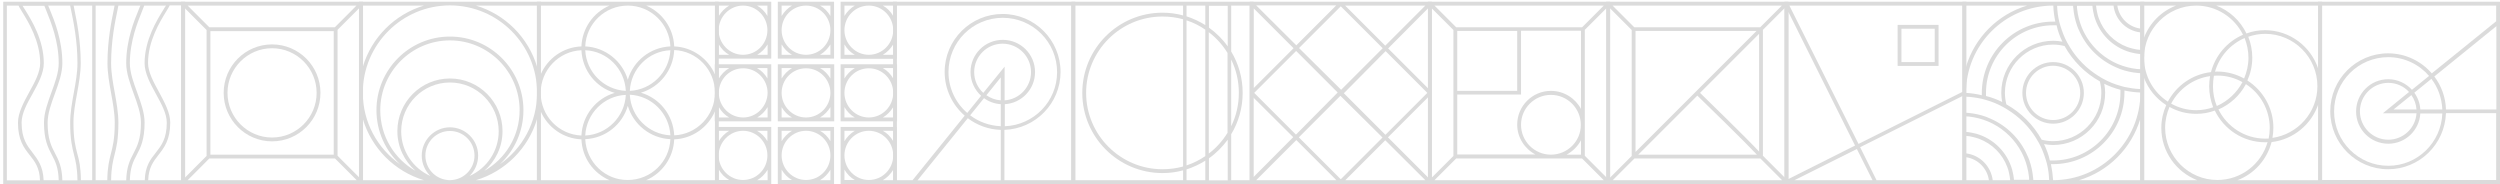
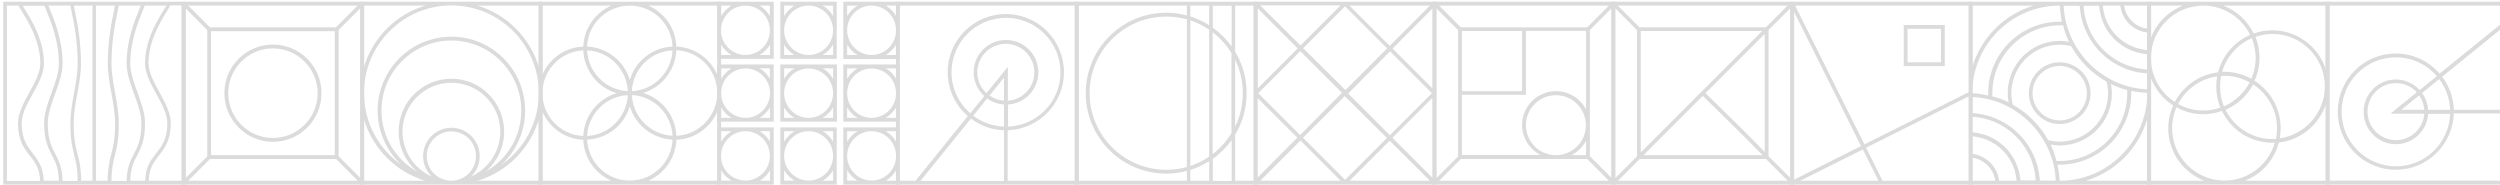
- <svg xmlns="http://www.w3.org/2000/svg" width="625" height="46" viewBox="0 0 625 46" fill="none">
+ <svg xmlns="http://www.w3.org/2000/svg" width="623" height="46" viewBox="0 0 623 46" fill="none">
  <path d="M446.117 0.44V46H491.596V0.44H446.117ZM447.072 2.946L463.763 36.387L447.072 44.77V2.946ZM448.619 45.043L464.218 37.252L468.129 45.043H448.619ZM490.641 45.043H469.129L465.036 36.797L490.641 23.995V45.043ZM490.641 22.947L464.627 35.977L447.345 1.397H490.641V22.947Z" fill="#DBDBDB" />
  <path d="M484.639 6.226H474.406V16.477H484.639V6.226ZM483.684 15.521H475.361V7.183H483.684V15.521Z" fill="#DBDBDB" />
  <path d="M529.288 0.44H528.333H524.013H523.058H519.192H518.237H514.28H513.325H490.586V23.22V24.177V28.141V29.097V32.97V33.927V38.255V39.212V46H497.362H498.317H502.638H503.593H507.459H508.414H512.37H513.325H536.065V23.22V22.263V18.3V17.343V13.47V12.514V8.185V7.229V0.44H529.288ZM515.599 10.418C514.872 10.281 514.098 10.19 513.325 10.19C506.14 10.19 500.318 16.022 500.318 23.22C500.318 23.995 500.409 24.769 500.546 25.498C499.272 24.86 497.908 24.359 496.498 23.995C496.498 23.721 496.498 23.494 496.498 23.22C496.498 13.926 504.048 6.318 513.371 6.318C513.644 6.318 513.871 6.318 514.144 6.318C514.462 7.775 514.963 9.142 515.599 10.418ZM516.145 11.511C518.192 15.202 521.284 18.3 524.968 20.35C525.195 21.261 525.332 22.218 525.332 23.22C525.332 29.872 519.92 35.293 513.28 35.293C512.279 35.293 511.324 35.157 510.415 34.929C508.368 31.239 505.276 28.141 501.592 26.09C501.364 25.179 501.228 24.222 501.228 23.22C501.228 16.568 506.64 11.147 513.28 11.147C514.28 11.147 515.235 11.284 516.145 11.511ZM491.496 1.397H506.776C499.454 3.584 493.678 9.37 491.496 16.705V1.397ZM491.496 23.22C491.496 11.192 501.273 1.397 513.28 1.397C513.28 1.397 513.28 1.397 513.325 1.397C513.371 2.764 513.553 4.085 513.826 5.406C513.644 5.406 513.462 5.406 513.28 5.406C503.456 5.406 495.452 13.425 495.452 23.266C495.452 23.448 495.452 23.63 495.452 23.812C494.179 23.494 492.86 23.311 491.496 23.22ZM491.496 45.043V39.303C494.452 39.713 496.817 42.082 497.226 45.043H491.496ZM498.181 45.043C497.726 41.535 494.997 38.756 491.496 38.346V33.972C492.132 34.018 492.814 34.109 493.406 34.291C493.86 34.382 494.315 34.565 494.77 34.701C498.044 35.931 500.637 38.528 501.819 41.763C502.001 42.218 502.138 42.674 502.229 43.13C502.365 43.767 502.501 44.405 502.547 45.043H498.181V45.043ZM503.502 45.043C503.456 44.588 503.411 44.132 503.32 43.676C503.229 43.266 503.138 42.856 503.047 42.446C501.819 38.073 498.408 34.656 494.042 33.425C493.633 33.334 493.224 33.243 492.814 33.152C492.36 33.061 491.905 33.016 491.45 32.97V29.097C491.723 29.097 491.996 29.143 492.269 29.143C493.906 29.325 495.452 29.735 496.907 30.327C497.362 30.51 497.817 30.738 498.272 30.965C501.319 32.56 503.82 35.066 505.412 38.118C505.639 38.574 505.867 39.029 506.049 39.485C506.64 40.943 507.049 42.492 507.231 44.132C507.277 44.405 507.277 44.679 507.277 44.952H503.502V45.043ZM508.323 45.043C508.323 44.861 508.323 44.633 508.277 44.451C508.141 42.902 507.822 41.444 507.322 40.032C507.186 39.622 507.004 39.212 506.822 38.847C505.048 34.747 501.728 31.466 497.681 29.69C497.271 29.507 496.908 29.371 496.498 29.189C495.088 28.687 493.633 28.368 492.087 28.232C491.905 28.232 491.677 28.186 491.496 28.186V24.177C491.496 24.177 491.496 24.177 491.541 24.177C492.905 24.222 494.27 24.45 495.543 24.724C495.861 24.815 496.18 24.906 496.498 24.997C497.999 25.407 499.409 25.999 500.728 26.728C501.137 26.956 501.546 27.184 501.956 27.457C504.821 29.234 507.231 31.649 509.005 34.519C509.232 34.929 509.505 35.339 509.733 35.749C510.46 37.07 511.006 38.528 511.461 39.986C511.552 40.305 511.643 40.624 511.734 40.943C512.052 42.264 512.234 43.585 512.279 44.952C512.279 44.952 512.279 44.952 512.279 44.998H508.323V45.043ZM511.006 36.022C511.734 36.159 512.507 36.25 513.28 36.25C520.465 36.25 526.287 30.419 526.287 23.22C526.287 22.446 526.196 21.671 526.059 20.942C527.333 21.58 528.697 22.081 530.107 22.446C530.107 22.719 530.107 22.947 530.107 23.22C530.107 32.514 522.558 40.123 513.234 40.123C512.962 40.123 512.734 40.123 512.461 40.123C512.143 38.665 511.643 37.344 511.006 36.022ZM535.064 45.043H519.783C527.105 42.856 532.881 37.07 535.064 29.735V45.043ZM513.28 45.043C513.189 43.676 513.007 42.355 512.734 41.034C512.916 41.034 513.098 41.034 513.28 41.034C523.103 41.034 531.108 33.016 531.108 23.175C531.108 22.992 531.108 22.81 531.108 22.628C532.381 22.901 533.745 23.084 535.11 23.129C535.11 23.129 535.11 23.129 535.11 23.175C535.064 35.248 525.286 45.043 513.28 45.043ZM535.064 22.263C533.654 22.218 532.335 21.99 531.017 21.717C530.698 21.626 530.38 21.534 530.062 21.443C528.561 21.033 527.151 20.441 525.832 19.712C525.423 19.484 525.013 19.256 524.604 18.983C521.739 17.206 519.329 14.792 517.555 11.921C517.327 11.511 517.055 11.101 516.827 10.691C516.1 9.37 515.554 7.912 515.099 6.454C515.008 6.135 514.917 5.816 514.826 5.497C514.508 4.176 514.326 2.855 514.28 1.488C514.28 1.488 514.28 1.488 514.28 1.443H518.283C518.283 1.625 518.283 1.853 518.328 2.035C518.464 3.584 518.783 5.042 519.283 6.454C519.419 6.864 519.601 7.274 519.783 7.639C521.557 11.739 524.877 15.019 528.925 16.796C529.334 16.979 529.698 17.115 530.107 17.297C531.517 17.799 532.972 18.117 534.518 18.254C534.7 18.254 534.928 18.3 535.11 18.3V22.263H535.064ZM535.064 17.297C534.791 17.297 534.518 17.252 534.246 17.252C532.608 17.07 531.062 16.66 529.607 16.067C529.152 15.885 528.697 15.657 528.242 15.429C525.195 13.835 522.694 11.329 521.102 8.277C520.875 7.821 520.647 7.365 520.465 6.91C519.874 5.452 519.465 3.903 519.283 2.263C519.238 1.989 519.238 1.716 519.238 1.443H523.103C523.149 1.898 523.194 2.354 523.285 2.809C523.376 3.219 523.467 3.629 523.558 4.04C524.786 8.413 528.197 11.83 532.563 13.06C532.972 13.152 533.381 13.243 533.791 13.334C534.246 13.425 534.7 13.47 535.155 13.516V17.297H535.064ZM535.064 12.468C534.427 12.422 533.791 12.331 533.154 12.149C532.699 12.058 532.245 11.876 531.79 11.739C528.515 10.509 525.923 7.912 524.741 4.677C524.559 4.222 524.422 3.766 524.331 3.311C524.195 2.673 524.058 2.035 524.013 1.397H528.379C528.788 4.905 531.562 7.684 535.064 8.094V12.468ZM535.064 7.138C532.108 6.728 529.743 4.358 529.334 1.397H535.064V7.138Z" fill="#DBDBDB" />
  <path d="M505.594 23.22C505.594 27.457 509.05 30.92 513.28 30.92C517.509 30.92 520.966 27.457 520.966 23.22C520.966 18.983 517.509 15.521 513.28 15.521C509.05 15.521 505.594 18.983 505.594 23.22ZM520.056 23.22C520.056 26.956 517.009 30.009 513.28 30.009C509.55 30.009 506.503 26.956 506.503 23.22C506.503 19.484 509.55 16.432 513.28 16.432C517.009 16.477 520.056 19.484 520.056 23.22Z" fill="#DBDBDB" />
  <path d="M535.055 0.44V46H580.533V0.44H535.055ZM553.474 18.938C553.746 18.938 554.019 18.892 554.338 18.892C556.612 18.892 558.749 19.484 560.614 20.532C559.204 23.175 556.93 25.316 554.201 26.5C553.565 24.997 553.246 23.311 553.246 21.58C553.246 20.669 553.337 19.758 553.474 18.938ZM553.292 26.819C551.973 27.275 550.563 27.548 549.062 27.548C546.788 27.548 544.651 26.956 542.786 25.908C544.696 22.263 548.289 19.621 552.519 19.029C552.382 19.849 552.291 20.714 552.291 21.58C552.291 23.402 552.655 25.179 553.292 26.819ZM549.062 28.459C550.699 28.459 552.246 28.186 553.701 27.639C555.975 32.332 560.75 35.567 566.299 35.567C566.481 35.567 566.708 35.567 566.89 35.521C565.344 40.988 560.295 44.998 554.338 44.998C547.152 44.998 541.285 39.12 541.285 31.922C541.285 30.054 541.695 28.323 542.377 26.728C544.378 27.867 546.652 28.459 549.062 28.459ZM566.299 34.656C561.16 34.656 556.748 31.649 554.611 27.366C557.567 26.09 559.977 23.858 561.478 21.033C565.071 23.357 567.436 27.412 567.436 32.013C567.436 32.924 567.345 33.79 567.163 34.656C566.844 34.61 566.572 34.656 566.299 34.656ZM561.842 20.122C562.615 18.391 563.07 16.477 563.07 14.427C563.07 12.559 562.706 10.828 562.069 9.188C563.388 8.732 564.843 8.459 566.299 8.459C573.484 8.459 579.351 14.336 579.351 21.534C579.351 28.141 574.439 33.562 568.118 34.473C568.254 33.653 568.345 32.788 568.345 31.922C568.345 27.002 565.753 22.628 561.842 20.122ZM562.115 14.427C562.115 16.25 561.705 18.026 561.023 19.621C559.022 18.527 556.748 17.89 554.338 17.89C554.156 17.89 553.928 17.89 553.746 17.935C554.838 14.154 557.567 11.056 561.16 9.507C561.751 11.056 562.115 12.696 562.115 14.427ZM552.746 18.026C548.062 18.573 544.105 21.398 541.967 25.407C538.375 23.084 536.01 19.029 536.01 14.473C536.01 7.274 541.877 1.397 549.062 1.397C554.201 1.397 558.613 4.404 560.75 8.687C556.839 10.372 553.837 13.835 552.746 18.026ZM544.014 1.397C540.33 2.809 537.42 5.725 536.01 9.416V1.397H544.014V1.397ZM536.01 45.043V19.484C537.101 22.309 539.057 24.678 541.558 26.273C540.785 28.004 540.33 29.917 540.33 31.968C540.33 37.936 544.059 42.993 549.29 45.043H536.01ZM559.386 45.043C563.57 43.449 566.753 39.895 567.89 35.521C573.393 34.883 577.941 31.056 579.624 25.908V45.043H559.386ZM579.578 1.397V17.252C577.759 11.648 572.484 7.548 566.253 7.548C564.616 7.548 563.07 7.821 561.614 8.368C560.068 5.179 557.385 2.673 554.065 1.397H579.578Z" fill="#DBDBDB" />
  <path d="M624.998 28.323V4.541V0.44H579.52V46H624.998V28.323ZM611.491 27.366C611.4 24.268 610.309 21.398 608.58 19.12L624.089 6.545V27.366H611.491ZM597.074 14.29C601.122 14.29 604.806 16.113 607.262 18.983L602.987 22.446C601.531 20.851 599.394 19.803 597.074 19.803C592.617 19.803 589.025 23.402 589.025 27.867C589.025 32.332 592.617 35.931 597.074 35.931C601.349 35.931 604.851 32.56 605.079 28.368H610.582C610.309 35.612 604.396 41.444 597.074 41.444C589.616 41.444 583.522 35.385 583.522 27.867C583.522 20.35 589.57 14.29 597.074 14.29ZM595.71 28.323H604.124C603.896 32.013 600.804 34.929 597.074 34.929C593.163 34.929 589.98 31.74 589.98 27.822C589.98 23.904 593.163 20.714 597.074 20.714C599.121 20.714 600.986 21.58 602.259 22.992L595.71 28.323ZM602.85 23.767C603.578 24.815 604.033 26.045 604.124 27.366H598.393L602.85 23.767ZM605.079 27.366C604.988 25.817 604.442 24.359 603.578 23.175L607.853 19.712C609.49 21.853 610.445 24.496 610.582 27.366H605.079ZM580.475 45.043V1.397H624.043V5.315L607.944 18.345C605.306 15.293 601.395 13.334 597.029 13.334C589.025 13.334 582.567 19.849 582.567 27.822C582.567 35.84 589.07 42.31 597.029 42.31C604.851 42.31 611.218 36.068 611.491 28.277H624.043V44.998H580.475V45.043Z" fill="#DBDBDB" />
  <path d="M46.287 46V0.44H0.809V46H46.287ZM40.83 2.445C39.193 5.087 36.146 10.053 36.146 15.794C36.146 18.3 37.601 20.942 38.965 23.448C40.284 25.863 41.694 28.368 41.694 30.646C41.694 34.701 40.33 36.387 38.92 38.209C37.601 39.849 36.282 41.581 36.191 45.043H32.462C32.553 41.854 33.326 40.305 34.19 38.71C35.145 36.888 36.146 34.974 36.146 30.646C36.146 28.186 35.191 25.589 34.281 23.084C33.371 20.623 32.462 18.117 32.462 15.794C32.462 10.236 34.463 5.406 35.509 2.809C35.782 2.126 35.964 1.67 36.055 1.397H41.512C41.285 1.67 41.057 2.035 40.83 2.445ZM34.645 2.49C33.553 5.133 31.552 10.053 31.552 15.794C31.552 18.254 32.507 20.851 33.417 23.402C34.327 25.863 35.236 28.368 35.236 30.692C35.236 34.792 34.281 36.569 33.371 38.346C32.507 39.986 31.643 41.672 31.552 45.089H27.777C27.823 41.854 28.232 40.305 28.642 38.665C29.096 36.843 29.597 34.974 29.597 30.692C29.597 28.277 29.142 25.68 28.687 23.175C28.232 20.714 27.777 18.163 27.777 15.794C27.777 10.19 28.778 5.361 29.324 2.764C29.46 2.126 29.551 1.716 29.597 1.397H35.1C34.963 1.716 34.781 2.08 34.645 2.49ZM28.414 2.582C27.869 5.224 26.868 10.099 26.868 15.794C26.868 18.209 27.323 20.805 27.777 23.311C28.232 25.771 28.687 28.323 28.687 30.646C28.687 34.792 28.187 36.615 27.732 38.392C27.323 40.032 26.868 41.717 26.823 45.043H23.912V1.397H28.642C28.596 1.716 28.505 2.126 28.414 2.582ZM23.093 45.043H20.228C20.183 41.672 19.773 39.986 19.319 38.392C18.864 36.615 18.363 34.792 18.363 30.646C18.363 28.277 18.818 25.771 19.273 23.311C19.728 20.805 20.183 18.209 20.183 15.794C20.183 10.099 19.182 5.224 18.636 2.582C18.545 2.126 18.454 1.716 18.409 1.397H23.048V45.043H23.093ZM17.818 2.764C18.363 5.361 19.364 10.19 19.364 15.794C19.364 18.163 18.909 20.714 18.454 23.175C18 25.68 17.545 28.232 17.545 30.692C17.545 34.929 18.045 36.843 18.5 38.665C18.909 40.305 19.319 41.854 19.364 45.089H15.589C15.498 41.672 14.634 39.986 13.77 38.346C12.861 36.615 11.905 34.792 11.905 30.692C11.905 28.368 12.815 25.863 13.725 23.402C14.634 20.897 15.589 18.3 15.589 15.794C15.589 10.053 13.588 5.133 12.497 2.49C12.315 2.08 12.178 1.716 12.042 1.397H17.545C17.59 1.716 17.681 2.126 17.818 2.764ZM11.633 2.809C12.679 5.406 14.68 10.236 14.68 15.794C14.68 18.117 13.77 20.623 12.861 23.084C11.951 25.589 10.996 28.186 10.996 30.646C10.996 34.974 11.996 36.843 12.951 38.71C13.816 40.305 14.589 41.854 14.68 45.043H10.905C10.768 41.581 9.45 39.895 8.176 38.209C6.766 36.387 5.402 34.701 5.402 30.646C5.402 28.368 6.766 25.863 8.131 23.448C9.541 20.897 10.95 18.3 10.95 15.794C10.95 10.008 7.903 5.087 6.266 2.445C6.039 2.08 5.811 1.716 5.629 1.443H11.087C11.178 1.716 11.36 2.126 11.633 2.809ZM45.332 45.043H37.055C37.146 41.9 38.329 40.396 39.602 38.756C41.057 36.888 42.558 34.974 42.558 30.646C42.558 28.141 41.103 25.544 39.739 22.992C38.42 20.578 37.01 18.026 37.01 15.748C37.01 10.236 39.966 5.452 41.558 2.855C42.012 2.126 42.285 1.67 42.422 1.351H45.287V45.043H45.332ZM1.764 1.397H4.629C4.765 1.716 5.038 2.172 5.493 2.901C7.085 5.497 10.041 10.281 10.041 15.794C10.041 18.072 8.676 20.578 7.312 23.038C5.948 25.544 4.492 28.186 4.492 30.692C4.492 35.02 5.993 36.979 7.449 38.801C8.722 40.396 9.904 41.945 9.995 45.089H1.718V1.397H1.764Z" fill="#DBDBDB" />
  <path d="M45.277 0.44V46H90.756V0.44H45.277ZM89.119 1.397L83.707 6.819H52.327L46.915 1.397H89.119ZM83.434 7.775V38.665H52.599V7.775H83.434ZM46.232 2.08L51.644 7.502V38.984L46.232 44.405V2.08ZM46.915 45.043L52.327 39.622H83.752L89.164 45.043H46.915ZM89.801 44.36L84.389 38.938V7.457L89.801 2.035V44.36Z" fill="#DBDBDB" />
  <path d="M68.015 35.339C74.701 35.339 80.113 29.917 80.113 23.22C80.113 16.523 74.701 11.101 68.015 11.101C61.33 11.101 55.918 16.523 55.918 23.22C55.918 29.872 61.33 35.339 68.015 35.339ZM68.015 12.058C74.155 12.058 79.158 17.07 79.158 23.22C79.158 29.371 74.155 34.382 68.015 34.382C61.876 34.382 56.873 29.371 56.873 23.22C56.873 17.07 61.876 12.058 68.015 12.058Z" fill="#DBDBDB" />
  <path d="M89.746 0.44V46H135.225V0.44H89.746ZM90.701 1.397H105.982C98.66 3.584 92.884 9.37 90.701 16.705V1.397ZM90.701 45.043V29.735C92.884 37.07 98.66 42.856 105.982 45.043H90.701ZM95.067 27.548C95.067 17.935 102.889 10.099 112.485 10.099C122.082 10.099 129.904 17.935 129.904 27.548C129.904 34.063 126.357 39.713 121.081 42.72C123.855 40.305 125.629 36.751 125.629 32.788C125.629 25.544 119.762 19.621 112.485 19.621C105.254 19.621 99.342 25.498 99.342 32.788C99.342 36.751 101.116 40.305 103.89 42.72C98.615 39.758 95.067 34.063 95.067 27.548ZM113.122 44.998C112.895 44.998 112.713 45.043 112.485 45.043C112.258 45.043 112.076 45.043 111.849 44.998C108.756 44.679 106.346 42.082 106.346 38.893C106.346 35.521 109.075 32.742 112.485 32.742C115.851 32.742 118.625 35.476 118.625 38.893C118.625 42.082 116.169 44.679 113.122 44.998ZM119.535 38.893C119.535 34.974 116.351 31.831 112.485 31.831C108.62 31.831 105.436 35.02 105.436 38.893C105.436 40.897 106.255 42.674 107.574 43.995C103.299 42.082 100.297 37.799 100.297 32.833C100.297 26.09 105.755 20.623 112.485 20.623C119.216 20.623 124.674 26.09 124.674 32.833C124.674 37.799 121.672 42.082 117.397 43.995C118.716 42.674 119.535 40.897 119.535 38.893ZM134.27 45.043H118.989C126.311 42.856 132.087 37.07 134.27 29.735V45.043V45.043ZM124.947 41.08C128.585 37.708 130.859 32.879 130.859 27.548C130.859 17.389 122.627 9.142 112.485 9.142C102.344 9.142 94.112 17.389 94.112 27.548C94.112 32.879 96.386 37.708 100.024 41.08C94.385 37.116 90.701 30.601 90.701 23.175C90.701 11.147 100.479 1.351 112.485 1.351C124.492 1.351 134.27 11.147 134.27 23.175C134.27 30.601 130.586 37.161 124.947 41.08ZM134.27 16.705C132.087 9.37 126.311 3.584 118.989 1.397H134.27V16.705V16.705Z" fill="#DBDBDB" />
  <path d="M134.215 0.44V46H179.694V0.44H134.215ZM156.954 19.94C155.59 15.293 151.36 11.83 146.312 11.602C146.54 5.907 151.224 1.397 156.954 1.397C162.685 1.397 167.369 5.953 167.596 11.602C162.548 11.83 158.319 15.247 156.954 19.94ZM167.596 12.559C167.323 18.026 162.957 22.446 157.455 22.719C157.727 17.206 162.093 12.787 167.596 12.559ZM167.596 33.836C162.139 33.562 157.727 29.188 157.455 23.676C162.957 23.949 167.323 28.368 167.596 33.836ZM156.454 22.719C150.997 22.446 146.585 18.072 146.312 12.559C151.815 12.787 156.181 17.206 156.454 22.719ZM135.17 1.397H152.361C148.359 3.128 145.539 7.046 145.357 11.602C140.764 11.785 136.898 14.609 135.17 18.619V1.397V1.397ZM145.357 12.559C145.585 17.616 148.995 21.853 153.68 23.22C149.041 24.587 145.585 28.824 145.357 33.881C139.672 33.653 135.17 28.961 135.17 23.22C135.17 17.48 139.718 12.787 145.357 12.559ZM156.454 23.721C156.181 29.189 151.815 33.608 146.312 33.881C146.585 28.368 150.997 23.949 156.454 23.721ZM135.17 45.043V27.822C136.898 31.831 140.809 34.656 145.357 34.838C145.539 39.439 148.359 43.312 152.361 45.043H135.17ZM146.312 34.792C151.36 34.565 155.59 31.148 156.954 26.455C158.319 31.102 162.548 34.565 167.596 34.792C167.369 40.487 162.685 44.998 156.954 44.998C151.224 45.043 146.585 40.487 146.312 34.792ZM178.739 45.043H161.548C165.55 43.312 168.369 39.394 168.551 34.838C173.145 34.656 177.01 31.831 178.739 27.822V45.043V45.043ZM168.551 33.836C168.324 28.778 164.913 24.541 160.229 23.175C164.868 21.808 168.324 17.571 168.551 12.514C174.236 12.741 178.739 17.434 178.739 23.175C178.739 28.915 174.191 33.608 168.551 33.836ZM178.739 18.619C177.01 14.609 173.099 11.785 168.551 11.602C168.369 7.001 165.55 3.128 161.548 1.397H178.739V18.619V18.619Z" fill="#DBDBDB" />
  <path d="M402.536 0.44H356.977V46H402.536V0.44ZM387.729 38.665C383.583 38.665 380.258 35.293 380.258 31.193C380.258 27.047 383.629 23.721 387.729 23.721C391.875 23.721 395.201 27.093 395.201 31.193C395.247 35.293 391.875 38.665 387.729 38.665ZM395.247 35.066V38.665H391.647C393.151 37.845 394.427 36.615 395.247 35.066ZM387.729 22.719C383.082 22.719 379.301 26.5 379.301 31.148C379.301 34.382 381.169 37.207 383.857 38.619H364.312V23.63H380.258V7.684H395.247V27.229C393.834 24.587 391.01 22.719 387.729 22.719ZM364.312 22.719V7.73H379.301V22.719H364.312ZM395.52 6.819H380.258H364.038L358.617 1.397H400.942L395.52 6.819ZM363.355 7.502V23.721V38.984L357.933 44.405V2.08L363.355 7.502ZM364.038 39.622H395.52L400.942 45.043H358.617L364.038 39.622ZM396.203 38.938V7.457L401.625 2.035V44.36L396.203 38.938Z" fill="#DBDBDB" />
  <path d="M185.758 16.067H178.703V30.327H185.758H192.813V16.067H185.758C185.803 16.067 185.803 16.067 185.758 16.067ZM179.704 17.024H182.299C181.206 17.662 180.342 18.573 179.704 19.621V17.024ZM179.704 29.371V26.774C180.342 27.867 181.206 28.778 182.299 29.371H179.704ZM191.857 29.371H189.308C190.4 28.733 191.265 27.822 191.902 26.774V29.371H191.857ZM185.803 29.371C182.435 29.371 179.704 26.591 179.704 23.22C179.704 19.803 182.435 17.07 185.803 17.07C189.171 17.07 191.902 19.849 191.902 23.22C191.857 26.591 189.126 29.371 185.803 29.371ZM191.857 17.024V19.621C191.22 18.527 190.355 17.616 189.262 17.024H191.857Z" fill="#DBDBDB" />
  <path d="M201.504 16.067H194.449V30.327H201.504H208.559V16.067H201.504ZM195.405 17.024H197.999C196.907 17.662 196.042 18.573 195.405 19.621V17.024ZM195.405 29.371V26.774C196.042 27.867 196.907 28.778 197.999 29.371H195.405ZM207.603 29.371H205.009C206.101 28.733 206.966 27.822 207.603 26.774V29.371ZM201.504 29.371C198.136 29.371 195.405 26.591 195.405 23.22C195.405 19.803 198.136 17.07 201.504 17.07C204.872 17.07 207.603 19.849 207.603 23.22C207.603 26.591 204.872 29.371 201.504 29.371ZM207.603 17.024V19.621C206.966 18.527 206.101 17.616 205.009 17.024H207.603Z" fill="#DBDBDB" />
  <path d="M217.207 16.067H210.152V30.327H217.207H224.262V16.067H217.207ZM211.108 17.024H213.702C212.61 17.662 211.745 18.573 211.108 19.621V17.024ZM211.108 29.371V26.774C211.745 27.867 212.61 28.778 213.702 29.371H211.108ZM223.306 29.371H220.712C221.804 28.733 222.669 27.822 223.306 26.774V29.371ZM217.207 29.371C213.839 29.371 211.108 26.591 211.108 23.22C211.108 19.803 213.839 17.07 217.207 17.07C220.575 17.07 223.306 19.849 223.306 23.22C223.306 26.591 220.575 29.371 217.207 29.371ZM223.306 17.024V19.621C222.669 18.527 221.804 17.616 220.712 17.024H223.306Z" fill="#DBDBDB" />
  <path d="M178.746 14.655H192.81V0.44H178.746V14.655ZM191.854 13.698H189.305C190.398 13.06 191.263 12.149 191.9 11.101V13.698H191.854ZM191.854 1.397V3.994C191.217 2.901 190.352 1.989 189.26 1.397H191.854ZM179.702 1.397H182.296C181.204 2.035 180.339 2.946 179.702 3.994V1.397ZM185.755 1.397C189.123 1.397 191.854 4.176 191.854 7.548C191.854 10.965 189.123 13.698 185.755 13.698C182.387 13.698 179.656 10.919 179.656 7.548C179.702 4.131 182.433 1.397 185.755 1.397ZM179.702 11.101C180.339 12.195 181.204 13.106 182.296 13.698H179.702V11.101Z" fill="#DBDBDB" />
  <path d="M194.449 14.655H208.513V0.44H194.449V14.655ZM207.603 13.698H205.009C206.101 13.06 206.966 12.149 207.603 11.101V13.698ZM207.603 1.397V3.994C206.966 2.901 206.101 1.989 205.009 1.397H207.603ZM195.405 1.397H197.999C196.907 2.035 196.042 2.946 195.405 3.994V1.397ZM201.504 1.397C204.872 1.397 207.603 4.176 207.603 7.548C207.603 10.965 204.872 13.698 201.504 13.698C198.136 13.698 195.405 10.919 195.405 7.548C195.405 4.131 198.136 1.397 201.504 1.397ZM195.405 11.101C196.042 12.195 196.907 13.106 197.999 13.698H195.405V11.101Z" fill="#DBDBDB" />
  <path d="M210.152 0.44V14.7H224.216V0.44H210.152ZM211.108 1.397H213.702C212.61 2.035 211.745 2.946 211.108 3.994V1.397ZM211.108 13.698V11.101C211.745 12.195 212.61 13.106 213.702 13.698H211.108ZM223.306 13.698H220.712C221.804 13.06 222.669 12.149 223.306 11.101V13.698ZM217.207 13.698C213.839 13.698 211.108 10.919 211.108 7.548C211.108 4.131 213.839 1.397 217.207 1.397C220.575 1.397 223.306 4.176 223.306 7.548C223.306 10.919 220.575 13.698 217.207 13.698ZM223.306 3.994C222.669 2.901 221.804 1.989 220.712 1.397H223.306V3.994Z" fill="#DBDBDB" />
  <path d="M178.746 46H192.81V31.74H178.746V46ZM191.854 45.043H189.305C190.398 44.405 191.263 43.494 191.9 42.446V45.043H191.854ZM191.854 32.697V35.293C191.217 34.2 190.352 33.289 189.26 32.697H191.854ZM179.702 32.697H182.296C181.204 33.334 180.339 34.246 179.702 35.293V32.697ZM185.755 32.697C189.123 32.697 191.854 35.476 191.854 38.847C191.854 42.264 189.123 44.998 185.755 44.998C182.387 44.998 179.656 42.218 179.656 38.847C179.702 35.476 182.433 32.697 185.755 32.697ZM179.702 42.401C180.339 43.494 181.204 44.405 182.296 44.998H179.702V42.401Z" fill="#DBDBDB" />
  <path d="M194.449 46H208.513V31.74H194.449V46ZM207.603 45.043H205.009C206.101 44.405 206.966 43.494 207.603 42.446V45.043ZM207.603 32.697V35.293C206.966 34.2 206.101 33.289 205.009 32.697H207.603ZM195.405 32.697H197.999C196.907 33.334 196.042 34.246 195.405 35.293V32.697ZM201.504 32.697C204.872 32.697 207.603 35.476 207.603 38.847C207.603 42.264 204.872 44.998 201.504 44.998C198.136 44.998 195.405 42.218 195.405 38.847C195.405 35.476 198.136 32.697 201.504 32.697ZM195.405 42.401C196.042 43.494 196.907 44.405 197.999 44.998H195.405V42.401Z" fill="#DBDBDB" />
  <path d="M210.152 46H224.216V31.74H210.152V46ZM223.306 45.043H220.712C221.804 44.405 222.669 43.494 223.306 42.446V45.043ZM223.306 32.697V35.293C222.669 34.2 221.804 33.289 220.712 32.697H223.306ZM211.108 32.697H213.702C212.61 33.334 211.745 34.246 211.108 35.293V32.697ZM217.207 32.697C220.575 32.697 223.306 35.476 223.306 38.847C223.306 42.264 220.575 44.998 217.207 44.998C213.839 44.998 211.108 42.218 211.108 38.847C211.108 35.476 213.839 32.697 217.207 32.697ZM211.108 42.401C211.745 43.494 212.61 44.405 213.702 44.998H211.108V42.401Z" fill="#DBDBDB" />
  <path d="M251.152 46L227.37 46L223.27 46L223.27 0.44L268.829 0.44L268.829 46L251.152 46ZM250.195 32.469C247.097 32.378 244.227 31.284 241.949 29.553L229.375 45.089L250.195 45.089L250.195 32.469ZM237.12 18.026C237.12 22.081 238.942 25.771 241.812 28.232L245.275 23.949C243.68 22.491 242.632 20.35 242.632 18.026C242.632 13.562 246.232 9.962 250.696 9.962C255.161 9.962 258.761 13.562 258.761 18.026C258.761 22.309 255.389 25.817 251.198 26.045L251.198 31.558C258.442 31.284 264.273 25.361 264.273 18.026C264.273 10.555 258.214 4.45 250.696 4.45C243.179 4.45 237.12 10.509 237.12 18.026ZM251.152 16.66L251.152 25.088C254.842 24.86 257.758 21.762 257.758 18.026C257.758 14.108 254.569 10.919 250.651 10.919C246.733 10.919 243.544 14.108 243.544 18.026C243.544 20.076 244.409 21.945 245.822 23.22L251.152 16.66ZM246.596 23.812C247.644 24.541 248.874 24.997 250.195 25.088L250.195 19.348L246.596 23.812ZM250.195 26.045C248.646 25.954 247.188 25.407 246.004 24.541L242.541 28.824C244.683 30.464 247.325 31.421 250.195 31.558L250.195 26.045ZM267.872 1.397L224.226 1.397L224.226 45.043L228.144 45.043L241.174 28.915C238.122 26.273 236.163 22.355 236.163 17.981C236.163 9.962 242.678 3.493 250.651 3.493C258.669 3.493 265.139 10.008 265.139 17.981C265.139 25.817 258.897 32.195 251.106 32.469L251.106 45.043L267.827 45.043L267.827 1.397L267.872 1.397Z" fill="#DBDBDB" />
  <path d="M313.399 0.44H267.84V46H313.399V0.44ZM306.884 33.198C305.654 35.202 304.06 36.979 302.192 38.392V8.049C304.06 9.461 305.654 11.238 306.884 13.243V33.198ZM307.796 14.883C309.026 17.389 309.709 20.213 309.709 23.22C309.709 26.227 309.026 29.052 307.796 31.558V14.883ZM296.634 5.087C298.319 5.634 299.868 6.409 301.326 7.411V39.029C299.914 39.986 298.319 40.806 296.634 41.353V5.087ZM295.768 41.626C294.128 42.082 292.396 42.31 290.62 42.31C280.095 42.31 271.53 33.744 271.53 23.22C271.53 12.696 280.095 4.131 290.62 4.131C292.396 4.131 294.128 4.358 295.768 4.814V41.626ZM296.634 4.085V1.397H301.326V6.272C299.868 5.361 298.319 4.632 296.634 4.085ZM301.326 40.168V45.043H296.634V42.355C298.319 41.809 299.868 41.08 301.326 40.168ZM302.237 39.576C304.06 38.3 305.609 36.706 306.93 34.929V45.089H302.237V39.576ZM302.237 6.91V1.443H306.93V11.602C305.609 9.734 304.014 8.185 302.237 6.91ZM268.797 1.397H295.768V3.857C294.128 3.402 292.396 3.174 290.62 3.174C279.549 3.174 270.573 12.149 270.573 23.22C270.573 34.291 279.549 43.266 290.62 43.266C292.396 43.266 294.128 43.039 295.768 42.583V45.043H268.797V1.397V1.397ZM312.443 45.043H307.796V33.562C309.618 30.555 310.666 27.002 310.666 23.22C310.666 19.439 309.618 15.885 307.796 12.878V1.397H312.443V45.043Z" fill="#DBDBDB" />
  <path d="M357.97 0.44H312.41V46H357.97V0.44ZM335.281 22.446L324.757 12.012L335.19 1.579L345.669 12.058L335.281 22.446ZM334.415 23.129L323.982 33.653L313.549 23.22L324.028 12.741L334.415 23.129ZM335.099 23.949L345.623 34.382L335.19 44.815L324.711 34.337L335.099 23.949ZM335.964 23.311L346.398 12.787L356.831 23.22L346.352 33.699L335.964 23.311ZM347.035 12.104L357.013 2.08V22.081L347.035 12.104ZM356.33 1.397L346.307 11.42L336.283 1.397H356.33V1.397ZM324.073 11.329L314.05 1.351H334.051L324.073 11.329ZM313.367 2.035L323.39 12.058L313.367 22.081V2.035ZM323.299 34.291L313.321 44.314V24.359L323.299 34.291ZM314.05 45.043L324.073 35.02L334.097 45.043H314.05ZM346.307 35.066L356.33 45.043H336.329L346.307 35.066ZM357.013 44.36L346.99 34.337L357.013 24.314V44.36Z" fill="#DBDBDB" />
  <path d="M401.547 46H447.107V0.44H401.547V46ZM408.609 39.622H440.09L445.512 45.043H403.187L408.609 39.622ZM439.771 37.89C436.628 34.519 426.969 25.134 425.01 23.22L439.771 8.459V37.89ZM408.882 37.981V7.73H439.134L408.882 37.981ZM424.327 23.904C426.286 25.771 436.218 35.476 439.225 38.665H409.565L424.327 23.904ZM440.728 38.938V7.457L446.15 2.035V44.36L440.728 38.938ZM440.045 6.819H408.563L403.141 1.397H445.466L440.045 6.819ZM407.925 7.502V38.984L402.504 44.405V2.08L407.925 7.502Z" fill="#DBDBDB" />
</svg>
